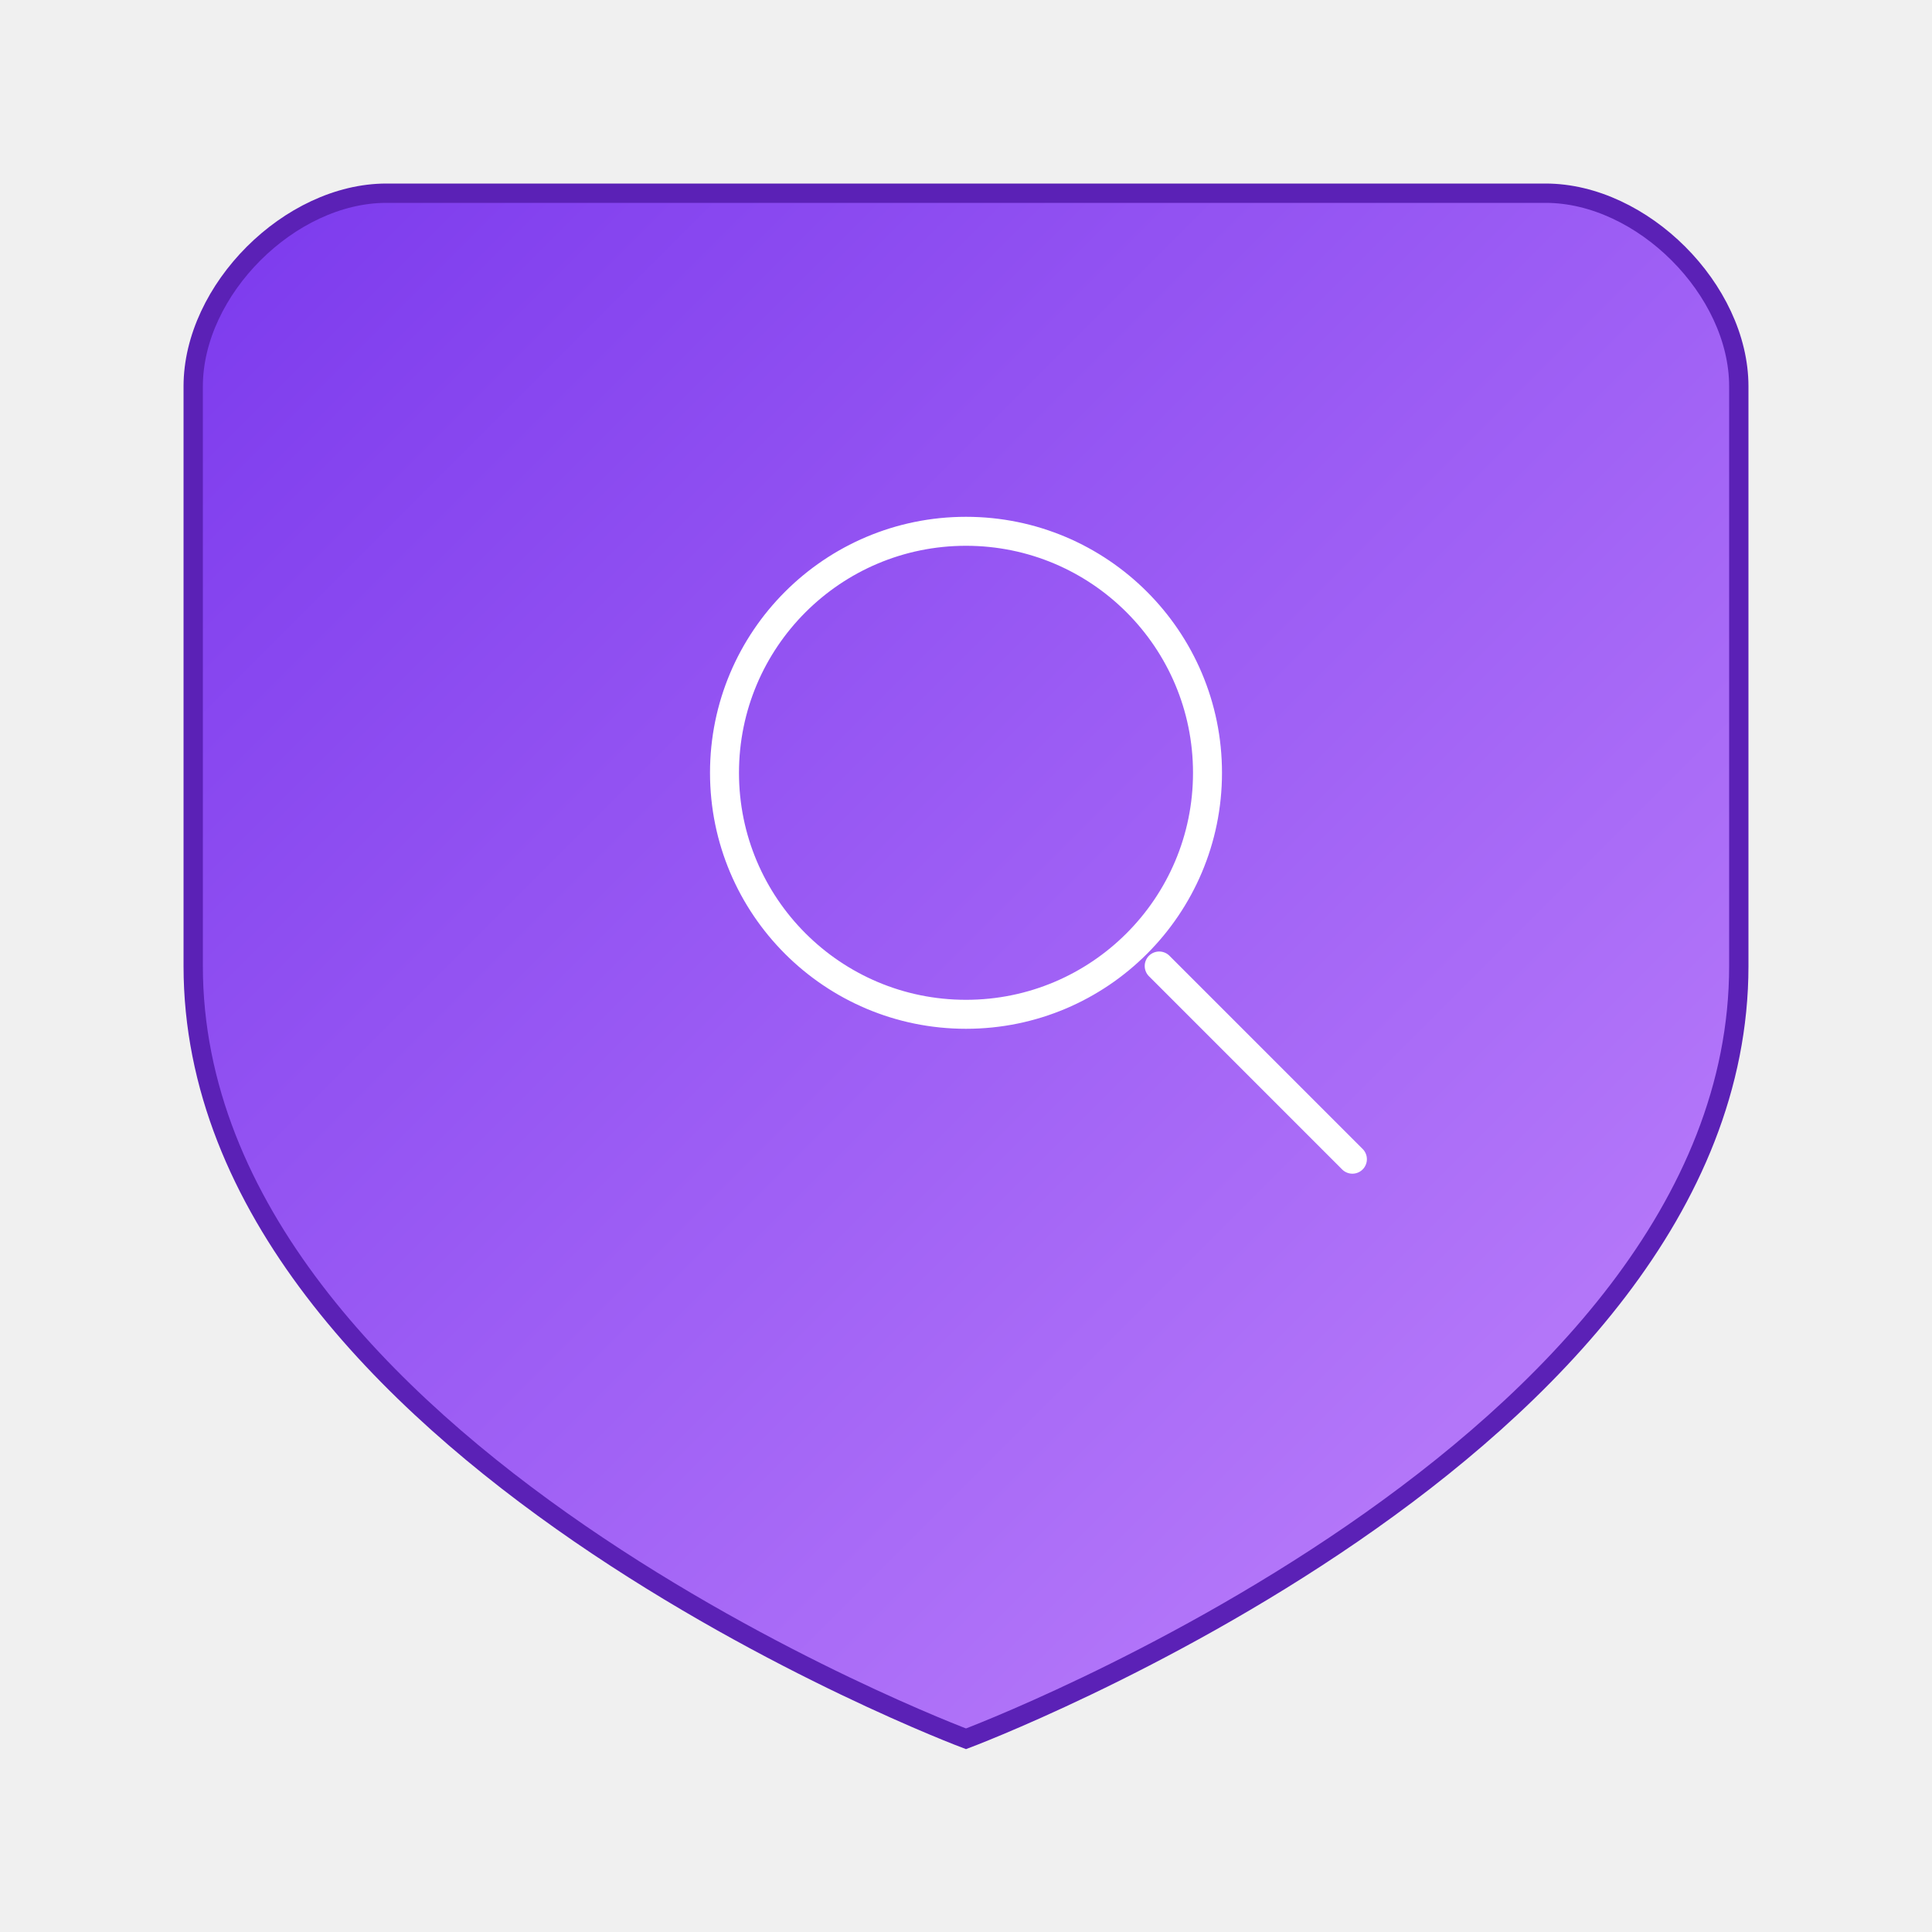
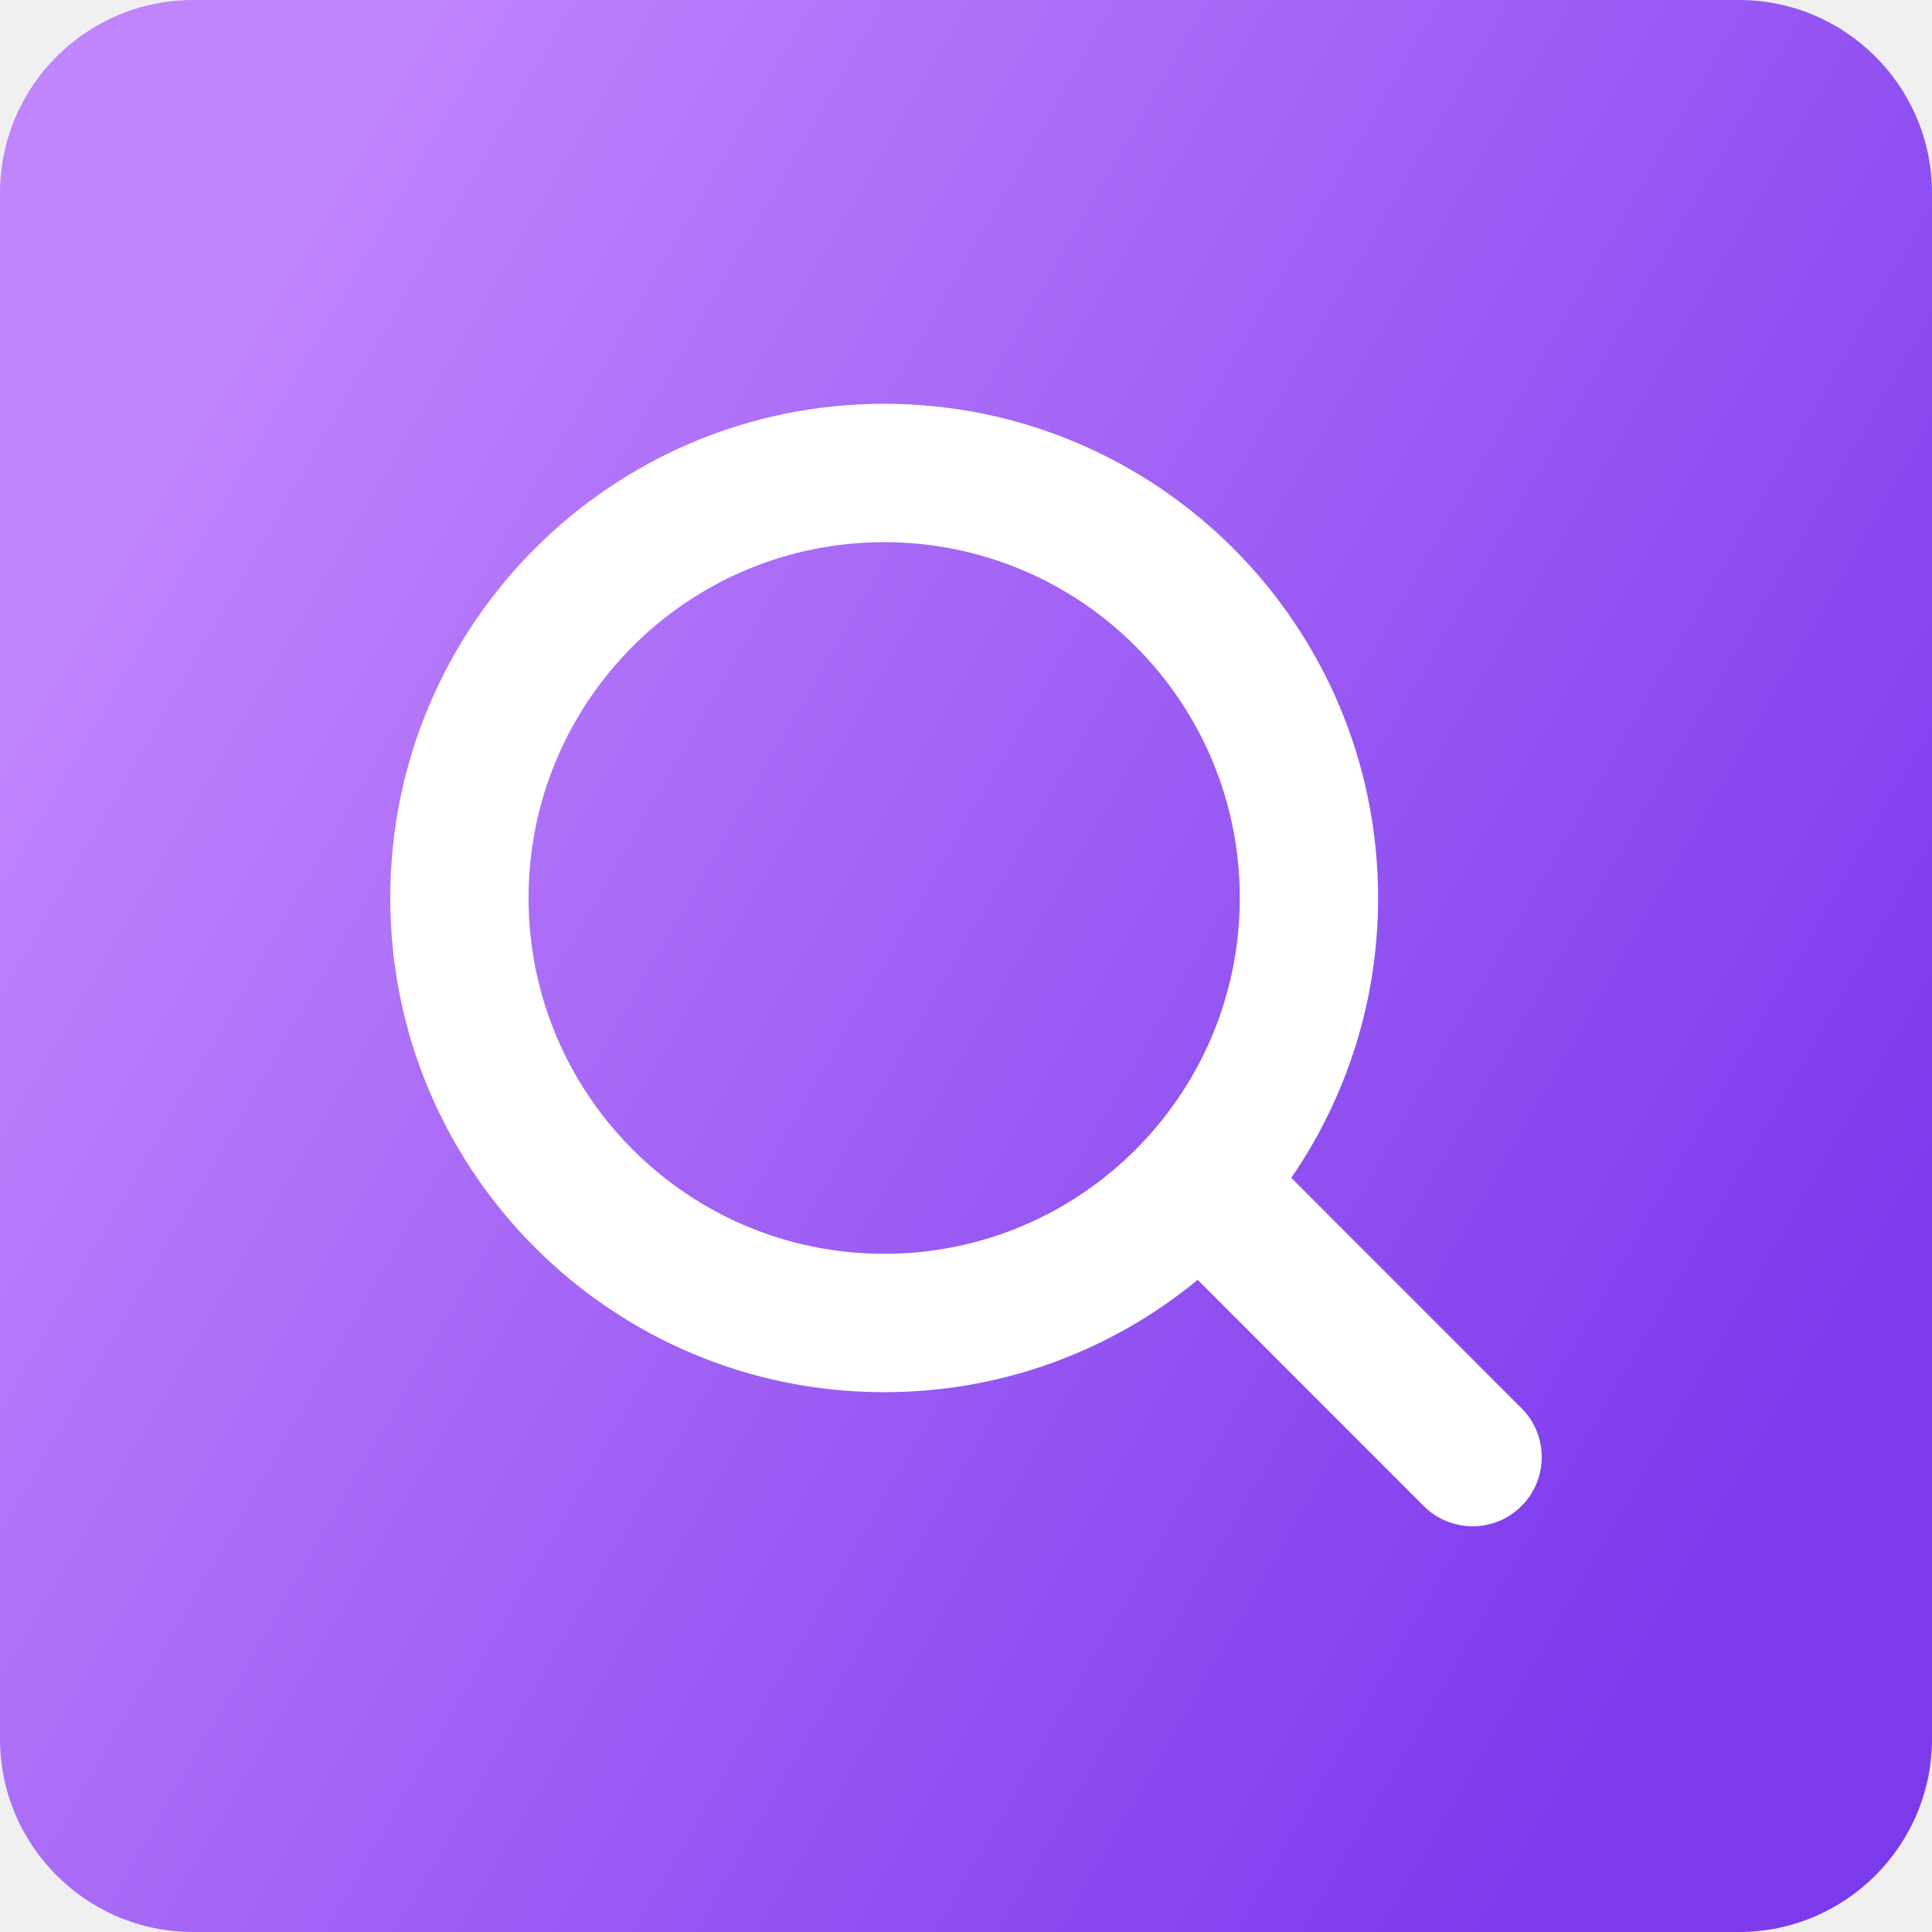
- <svg xmlns="http://www.w3.org/2000/svg" viewBox="0 0 200 200">
+ <svg xmlns="http://www.w3.org/2000/svg" width="1000" height="1000" viewBox="0 0 1000 1000" fill="none">
+   <g clip-path="url(#clip0_2001_2)">
+     <path d="M6.59822e-07 100C2.95412e-07 44.772 44.772 1.31447e-07 100 2.93595e-07L900 2.64235e-06C955.228 2.8045e-06 1000 44.772 1000 100L1000 900C1000 955.228 955.228 1000 900 1000L100 1000C44.772 1000 6.30281e-06 955.228 5.9384e-06 900L6.59822e-07 100Z" fill="url(#paint0_linear_2001_2)" />
+     <path d="M457.649 209C598.841 209 713.299 323.525 713.299 464.799C713.299 518.574 696.696 568.462 668.366 609.645L787.517 728.866C801.494 742.851 801.494 765.526 787.517 779.511C773.54 793.496 750.879 793.496 736.902 779.511L619.917 662.458C575.775 698.78 519.261 720.597 457.649 720.597C316.458 720.597 202 606.072 202 464.799C202 323.525 316.458 209 457.649 209ZM457.649 280.624C355.992 280.624 273.582 363.082 273.582 464.799C273.582 566.516 355.992 648.974 457.649 648.974C559.307 648.974 641.717 566.516 641.717 464.799C641.717 363.082 559.307 280.624 457.649 280.624Z" fill="white" />
+   </g>
  <defs>
-     <linearGradient id="purpleGrad" x1="0%" y1="0%" x2="100%" y2="100%">
-       <stop offset="0%" style="stop-color:#7c3aed;stop-opacity:1" />
-       <stop offset="100%" style="stop-color:#c084fc;stop-opacity:1" />
+     <linearGradient id="paint0_linear_2001_2" x1="66.987" y1="250" x2="933.013" y2="750" gradientUnits="userSpaceOnUse">
+       <stop stop-color="#C084FC" />
+       <stop offset="1" stop-color="#7C3AED" />
    </linearGradient>
+     <clipPath id="clip0_2001_2">
+       <rect width="1000" height="1000" fill="white" />
+     </clipPath>
  </defs>
-   <path d="M 40 20 L 160 20 C 170 20 180 30 180 40 L 180 100 C 180 150 100 180 100 180 C 100 180 20 150 20 100 L 20 40 C 20 30 30 20 40 20 Z" fill="url(#purpleGrad)" stroke="#5b21b6" stroke-width="2" />
-   <circle cx="100" cy="80" r="25" fill="none" stroke="white" stroke-width="3" />
-   <line x1="120" y1="100" x2="140" y2="120" stroke="white" stroke-width="3" stroke-linecap="round" />
</svg>
